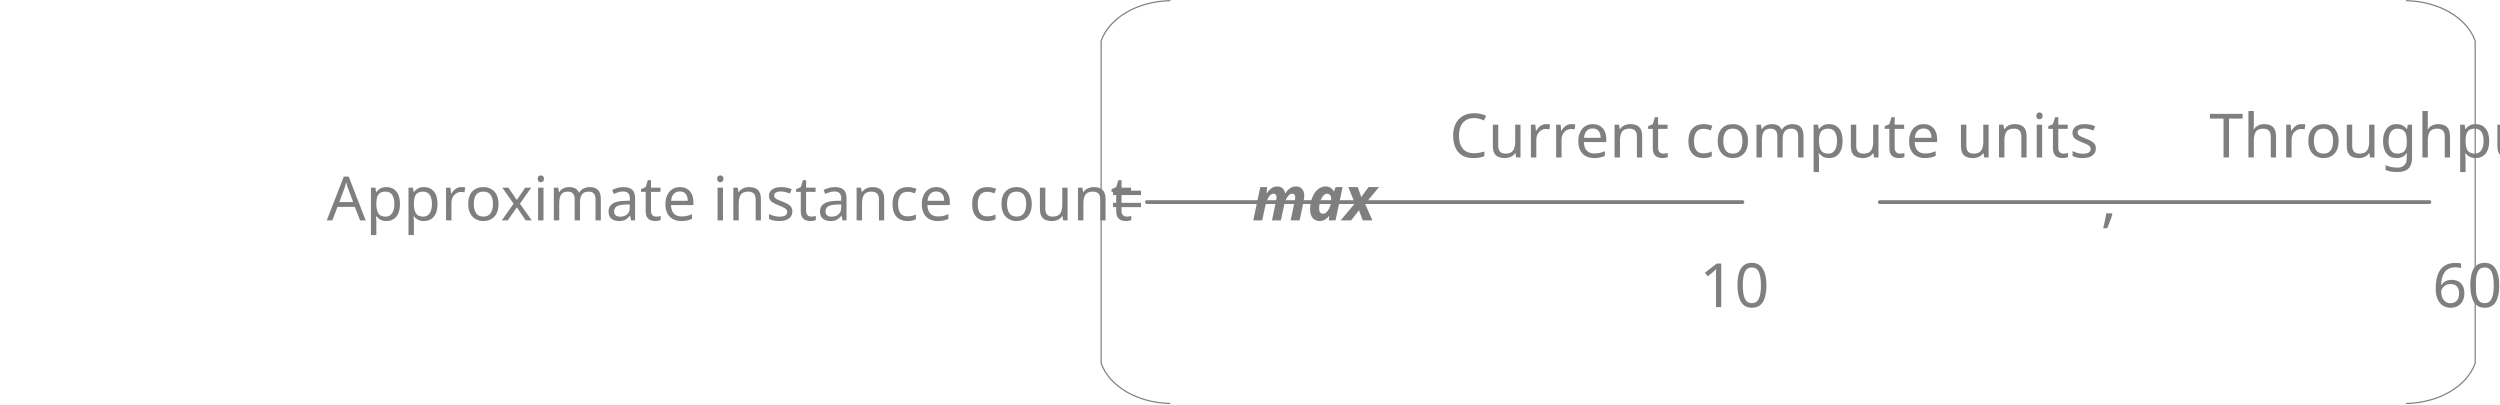
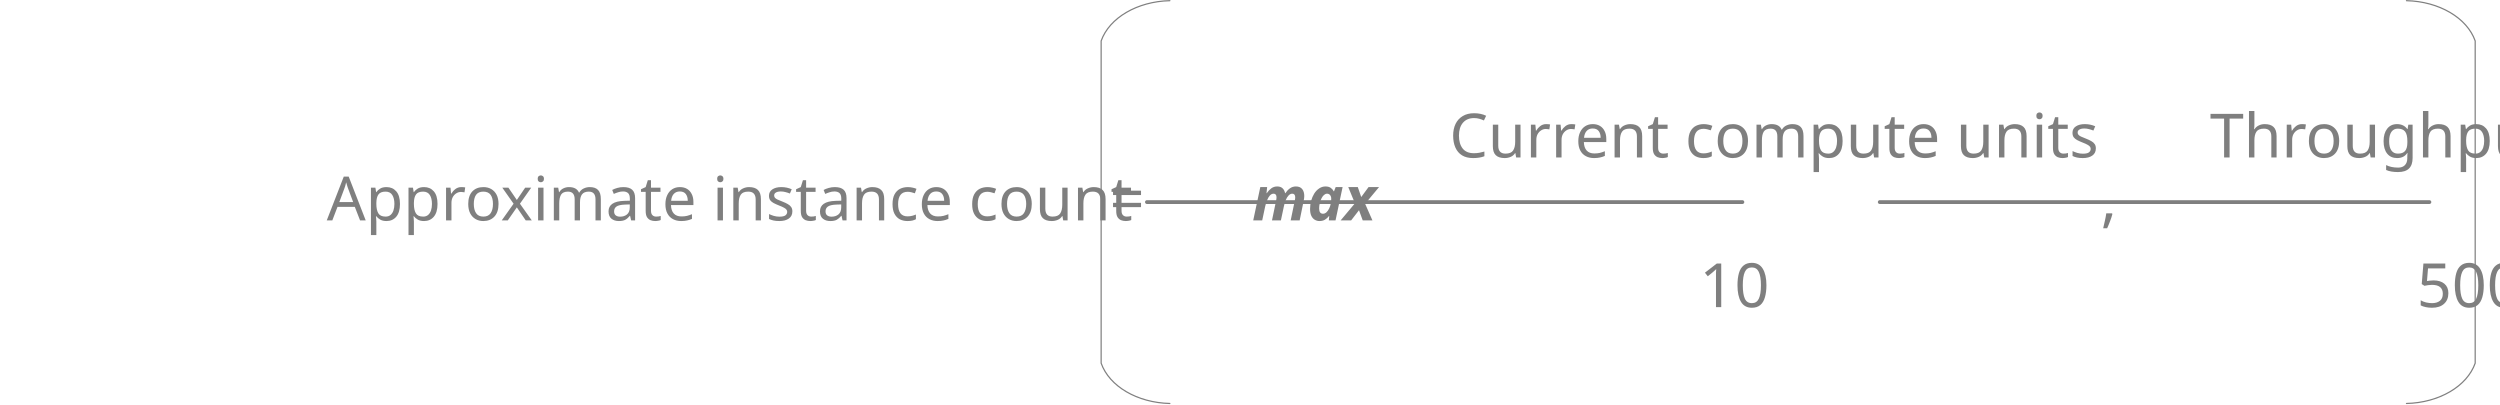
- <svg xmlns="http://www.w3.org/2000/svg" xmlns:ns1="http://schemas.microsoft.com/visio/2003/SVGExtensions/" width="6.823in" height="1.103in" viewBox="0 0 491.25 79.389" xml:space="preserve" color-interpolation-filters="sRGB" class="st6">
-   <ns1:documentProperties ns1:langID="1033" ns1:viewMarkup="false" />
+ <svg xmlns="http://www.w3.org/2000/svg" xmlns:ns1="http://schemas.microsoft.com/visio/2003/SVGExtensions/" width="6.823in" height="1.103in" viewBox="0 0 491.25 79.389" xml:space="preserve" color-interpolation-filters="sRGB" class="st7">
+   <ns1:documentProperties ns1:langID="1033" />
  <style type="text/css">
	
		.st1 {fill:none;stroke:none;stroke-linecap:round;stroke-linejoin:round;stroke-width:0.75}
		.st2 {fill:#7f7f7f;font-family:Calibri;font-size:1em}
		.st3 {fill:#7f7f7f;font-family:Calibri;font-size:1em;font-style:italic;font-weight:bold}
- 		.st4 {stroke:#7f7f7f;stroke-linecap:round;stroke-linejoin:round;stroke-width:0.24}
- 		.st5 {stroke:#7f7f7f;stroke-linecap:round;stroke-linejoin:round;stroke-width:0.75}
- 		.st6 {fill:none;fill-rule:evenodd;font-size:12px;overflow:visible;stroke-linecap:square;stroke-miterlimit:3}
+ 		.st4 {fill:none}
+ 		.st5 {stroke:#7f7f7f;stroke-linecap:round;stroke-linejoin:round;stroke-width:0.24}
+ 		.st6 {stroke:#7f7f7f;stroke-linecap:round;stroke-linejoin:round;stroke-width:0.75}
+ 		.st7 {fill:none;fill-rule:evenodd;font-size:12px;overflow:visible;stroke-linecap:square;stroke-miterlimit:3}
	
	</style>
  <g ns1:mID="0" ns1:index="1" ns1:groupContext="foregroundPage">
    <ns1:pageProperties ns1:drawingScale="1" ns1:pageScale="1" ns1:drawingUnits="19" ns1:shadowOffsetX="9" ns1:shadowOffsetY="-9" />
-     <g id="shape1-1" ns1:mID="1" ns1:groupContext="shape" transform="translate(0.375,-27.8821)">
+     <g id="shape1-1" ns1:mID="1" ns1:groupContext="shape" transform="translate(0.375,-27.8822)">
+       <ns1:userDefs />
      <ns1:textBlock ns1:margins="rect(4,4,4,4)" />
-       <ns1:textRect cx="76.5" cy="67.577" width="153.01" height="23.625" />
+       <ns1:textRect cx="76.5" cy="67.577" width="153.02" height="23.625" />
      <rect x="0" y="55.764" width="153" height="23.625" class="st1" />
      <text x="7.67" y="71.18" class="st2" ns1:langID="1033">
        <ns1:paragraph ns1:horizAlign="1" />
        <ns1:tabList />Approximate instance count</text>
    </g>
-     <g id="shape2-4" ns1:mID="2" ns1:groupContext="shape" transform="translate(157.875,-27.8821)">
+     <g id="shape2-4" ns1:mID="2" ns1:groupContext="shape" transform="translate(157.875,-27.8822)">
+       <ns1:userDefs />
      <ns1:textBlock ns1:margins="rect(4,4,4,4)" />
-       <ns1:textRect cx="6.75" cy="67.577" width="13.51" height="23.625" />
+       <ns1:textRect cx="6.75" cy="67.577" width="13.52" height="23.625" />
      <rect x="0" y="55.764" width="13.5" height="23.625" class="st1" />
      <text x="4" y="71.18" class="st2" ns1:langID="1033">
        <ns1:paragraph ns1:horizAlign="1" />
        <ns1:tabList />=</text>
    </g>
-     <g id="shape3-7" ns1:mID="3" ns1:groupContext="shape" transform="translate(175.875,-27.8821)">
+     <g id="shape3-7" ns1:mID="3" ns1:groupContext="shape" transform="translate(175.875,-27.8822)">
+       <ns1:userDefs />
      <ns1:textBlock ns1:margins="rect(4,4,4,4)" />
-       <ns1:textRect cx="24.75" cy="67.577" width="49.51" height="23.625" />
+       <ns1:textRect cx="24.75" cy="67.577" width="49.52" height="23.625" />
      <rect x="0" y="55.764" width="49.5" height="23.625" class="st1" />
      <text x="14" y="71.18" class="st3" ns1:langID="1033">
        <ns1:paragraph ns1:horizAlign="1" />
        <ns1:tabList />max</text>
    </g>
-     <g id="shape4-10" ns1:mID="4" ns1:groupContext="shape" transform="translate(216.375,-0.12)">
+     <g id="shape4-10" ns1:mID="4" ns1:groupContext="shape" transform="translate(216.375,-0.119261)">
      <ns1:userDefs>
        <ns1:ud ns1:nameU="visVersion" ns1:prompt="" ns1:val="VT0(15):26" />
        <ns1:ud ns1:nameU="visMasterStencil" ns1:prompt="" ns1:val="VT4(Basic_U.vssx)" />
      </ns1:userDefs>
-       <path d="M13.5 79.39 A14.407 10.558 0 0 1 0 71.47 L0 8.15 A14.407 10.558 0 0 1 13.5 0.24" class="st4" />
+       <path d="M13.5 79.39 A14.407 10.558 180 0 1 -0 71.47 L0 8.15 A14.407 10.558 180 0 1 13.5 0.24 L13.5 79.39 Z" class="st4" />
+       <path d="M13.5 79.39 A14.407 10.558 180 0 1 -0 71.47 L0 8.15 A14.407 10.558 180 0 1 13.5 0.24" class="st5" />
    </g>
-     <g id="shape5-13" ns1:mID="5" ns1:groupContext="shape" transform="translate(220.875,-40.2571)">
+     <g id="shape5-13" ns1:mID="5" ns1:groupContext="shape" transform="translate(220.875,-40.2572)">
+       <ns1:userDefs />
      <ns1:textBlock ns1:margins="rect(4,4,4,4)" />
-       <ns1:textRect cx="63" cy="67.577" width="126.01" height="23.625" />
+       <ns1:textRect cx="63" cy="67.577" width="126.02" height="23.625" />
      <rect x="0" y="55.764" width="126" height="23.625" class="st1" />
      <text x="7.77" y="71.18" class="st2" ns1:langID="1033">
        <ns1:paragraph ns1:horizAlign="1" />
        <ns1:tabList />Current compute units</text>
    </g>
-     <g id="shape6-16" ns1:mID="6" ns1:groupContext="shape" transform="translate(364.875,-40.2571)">
+     <g id="shape6-16" ns1:mID="6" ns1:groupContext="shape" transform="translate(364.875,-40.2572)">
+       <ns1:userDefs />
      <ns1:textBlock ns1:margins="rect(4,4,4,4)" />
-       <ns1:textRect cx="63" cy="67.577" width="126.01" height="23.625" />
+       <ns1:textRect cx="63" cy="67.577" width="126.02" height="23.625" />
      <rect x="0" y="55.764" width="126" height="23.625" class="st1" />
-       <text x="13.09" y="71.18" class="st2" ns1:langID="1033">
+       <text x="13.2" y="71.18" class="st2" ns1:langID="1033">
        <ns1:paragraph ns1:horizAlign="1" />
        <ns1:tabList />Throughput in Mbps</text>
    </g>
-     <g id="shape7-19" ns1:mID="7" ns1:groupContext="shape" transform="translate(351.375,-27.8821)">
+     <g id="shape7-19" ns1:mID="7" ns1:groupContext="shape" transform="translate(351.375,-27.8822)">
+       <ns1:userDefs />
      <ns1:textBlock ns1:margins="rect(4,4,4,4)" />
-       <ns1:textRect cx="6.75" cy="67.577" width="13.51" height="23.625" />
+       <ns1:textRect cx="6.75" cy="67.577" width="13.52" height="23.625" />
      <rect x="0" y="55.764" width="13.5" height="23.625" class="st1" />
      <text x="5.25" y="71.18" class="st2" ns1:langID="1033">
        <ns1:paragraph ns1:horizAlign="1" />
        <ns1:tabList />,</text>
    </g>
-     <g id="shape8-22" ns1:mID="8" ns1:groupContext="shape" transform="translate(225.375,-39.6946)">
-       <path d="M0 79.39 L117 79.39" class="st5" />
+     <g id="shape8-22" ns1:mID="8" ns1:groupContext="shape" transform="translate(225.375,-39.6939)">
+       <path d="M0 79.39 L117 79.39 L0 79.39 Z" class="st4" />
+       <path d="M0 79.39 L117 79.39" class="st6" />
    </g>
-     <g id="shape9-25" ns1:mID="9" ns1:groupContext="shape" transform="translate(369.375,-39.6946)">
-       <path d="M0 79.39 L108 79.39" class="st5" />
+     <g id="shape9-25" ns1:mID="9" ns1:groupContext="shape" transform="translate(369.375,-39.6939)">
+       <path d="M0 79.39 L108 79.39 L0 79.39 Z" class="st4" />
+       <path d="M0 79.39 L108 79.39" class="st6" />
    </g>
-     <g id="shape10-28" ns1:mID="10" ns1:groupContext="shape" transform="translate(220.875,-10.8438)">
+     <g id="shape10-28" ns1:mID="10" ns1:groupContext="shape" transform="translate(220.875,-10.8439)">
+       <ns1:userDefs />
      <ns1:textBlock ns1:margins="rect(4,4,4,4)" />
-       <ns1:textRect cx="63" cy="67.577" width="126.01" height="23.625" />
+       <ns1:textRect cx="63" cy="67.577" width="126.02" height="23.625" />
      <rect x="0" y="55.764" width="126" height="23.625" class="st1" />
      <text x="56.92" y="71.18" class="st2" ns1:langID="1033">
        <ns1:paragraph ns1:horizAlign="1" />
        <ns1:tabList />10</text>
    </g>
-     <g id="shape11-31" ns1:mID="11" ns1:groupContext="shape" transform="translate(364.875,-10.8438)">
+     <g id="shape11-31" ns1:mID="11" ns1:groupContext="shape" transform="translate(364.875,-10.8439)">
+       <ns1:userDefs />
      <ns1:textBlock ns1:margins="rect(4,4,4,4)" />
-       <ns1:textRect cx="63" cy="67.577" width="126.01" height="23.625" />
+       <ns1:textRect cx="63" cy="67.577" width="126.02" height="23.625" />
      <rect x="0" y="55.764" width="126" height="23.625" class="st1" />
-       <text x="56.92" y="71.18" class="st2" ns1:langID="1033">
+       <text x="53.88" y="71.18" class="st2" ns1:langID="1033">
        <ns1:paragraph ns1:horizAlign="1" />
-         <ns1:tabList />60</text>
+         <ns1:tabList />500</text>
    </g>
-     <g id="shape12-34" ns1:mID="12" ns1:groupContext="shape" transform="translate(472.875,-0.12)">
+     <g id="shape12-34" ns1:mID="12" ns1:groupContext="shape" transform="translate(472.875,-0.119261)">
      <ns1:userDefs>
        <ns1:ud ns1:nameU="visVersion" ns1:prompt="" ns1:val="VT0(15):26" />
        <ns1:ud ns1:nameU="visMasterStencil" ns1:prompt="" ns1:val="VT4(Basic_U.vssx)" />
      </ns1:userDefs>
-       <path d="M0 79.39 A14.407 10.558 -180 0 0 13.5 71.47 L13.5 8.15 A14.407 10.558 -180 0 0 0 0.24" class="st4" />
+       <path d="M0 79.39 A14.407 10.558 -0 0 0 13.5 71.47 L13.5 8.15 A14.407 10.558 -0 0 0 -0 0.24 L0 79.39 Z" class="st4" />
+       <path d="M0 79.39 A14.407 10.558 -0 0 0 13.5 71.47 L13.5 8.15 A14.407 10.558 -0 0 0 -0 0.24" class="st5" />
    </g>
  </g>
</svg>
